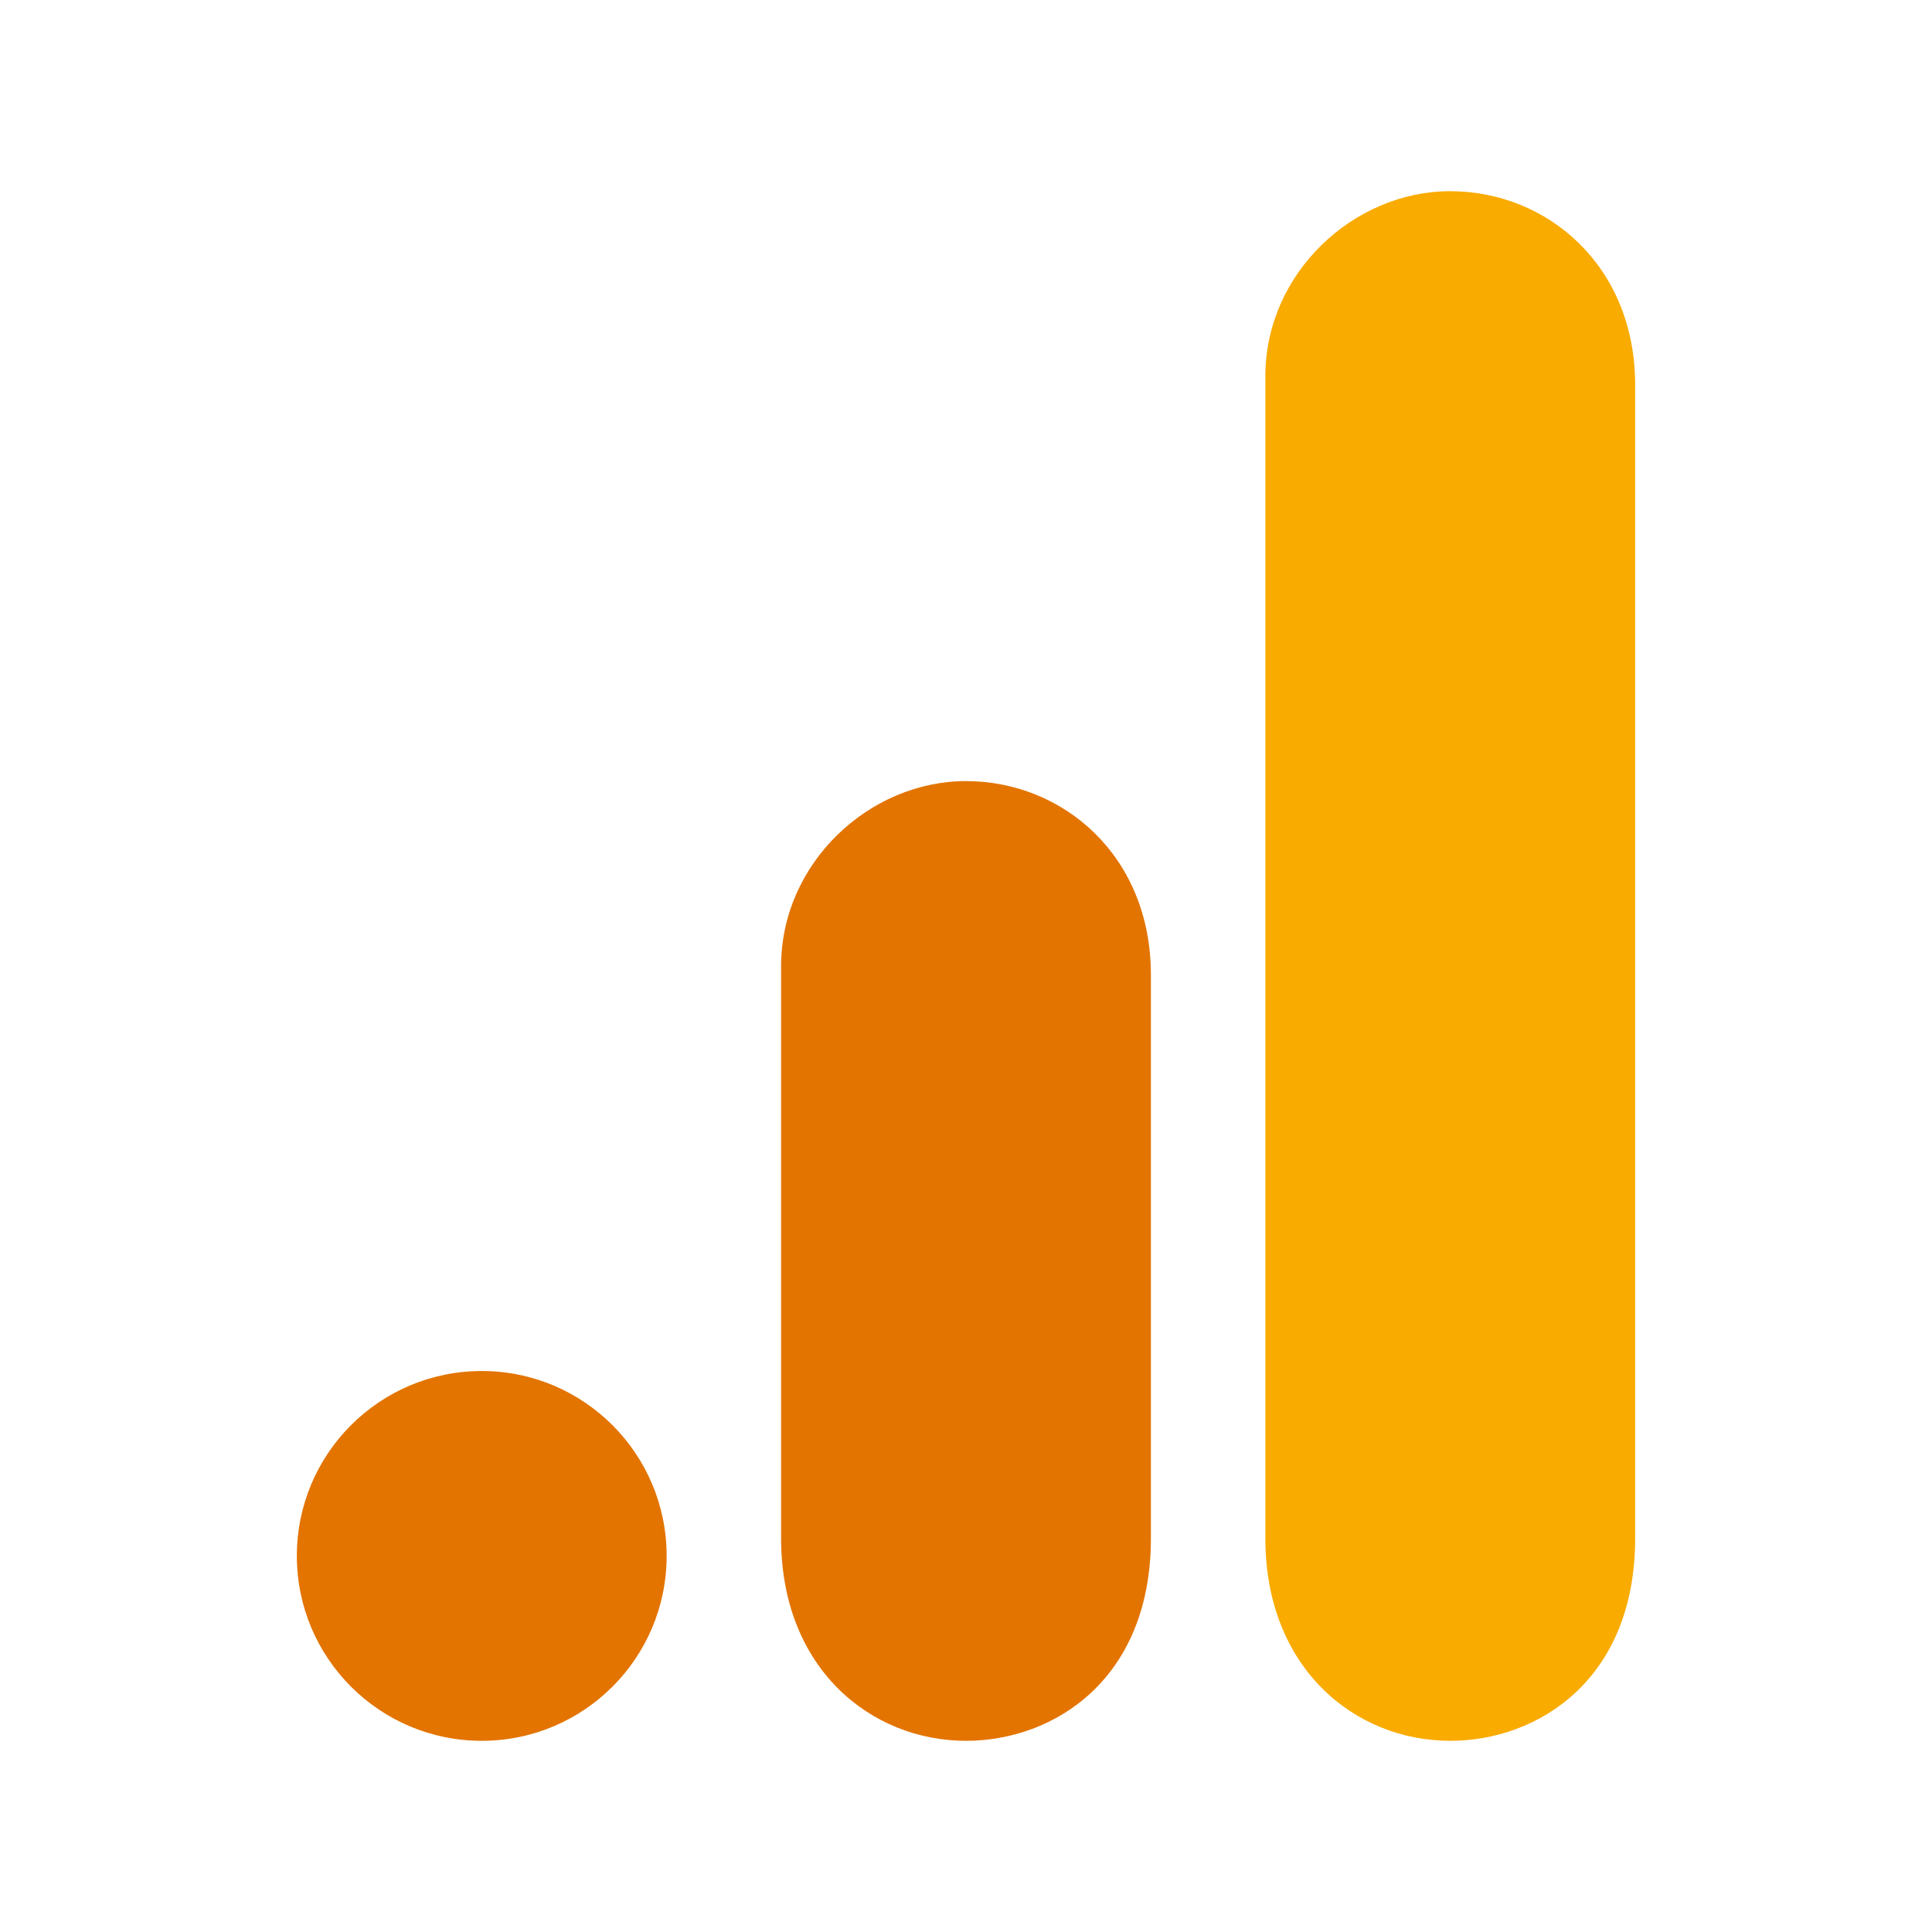
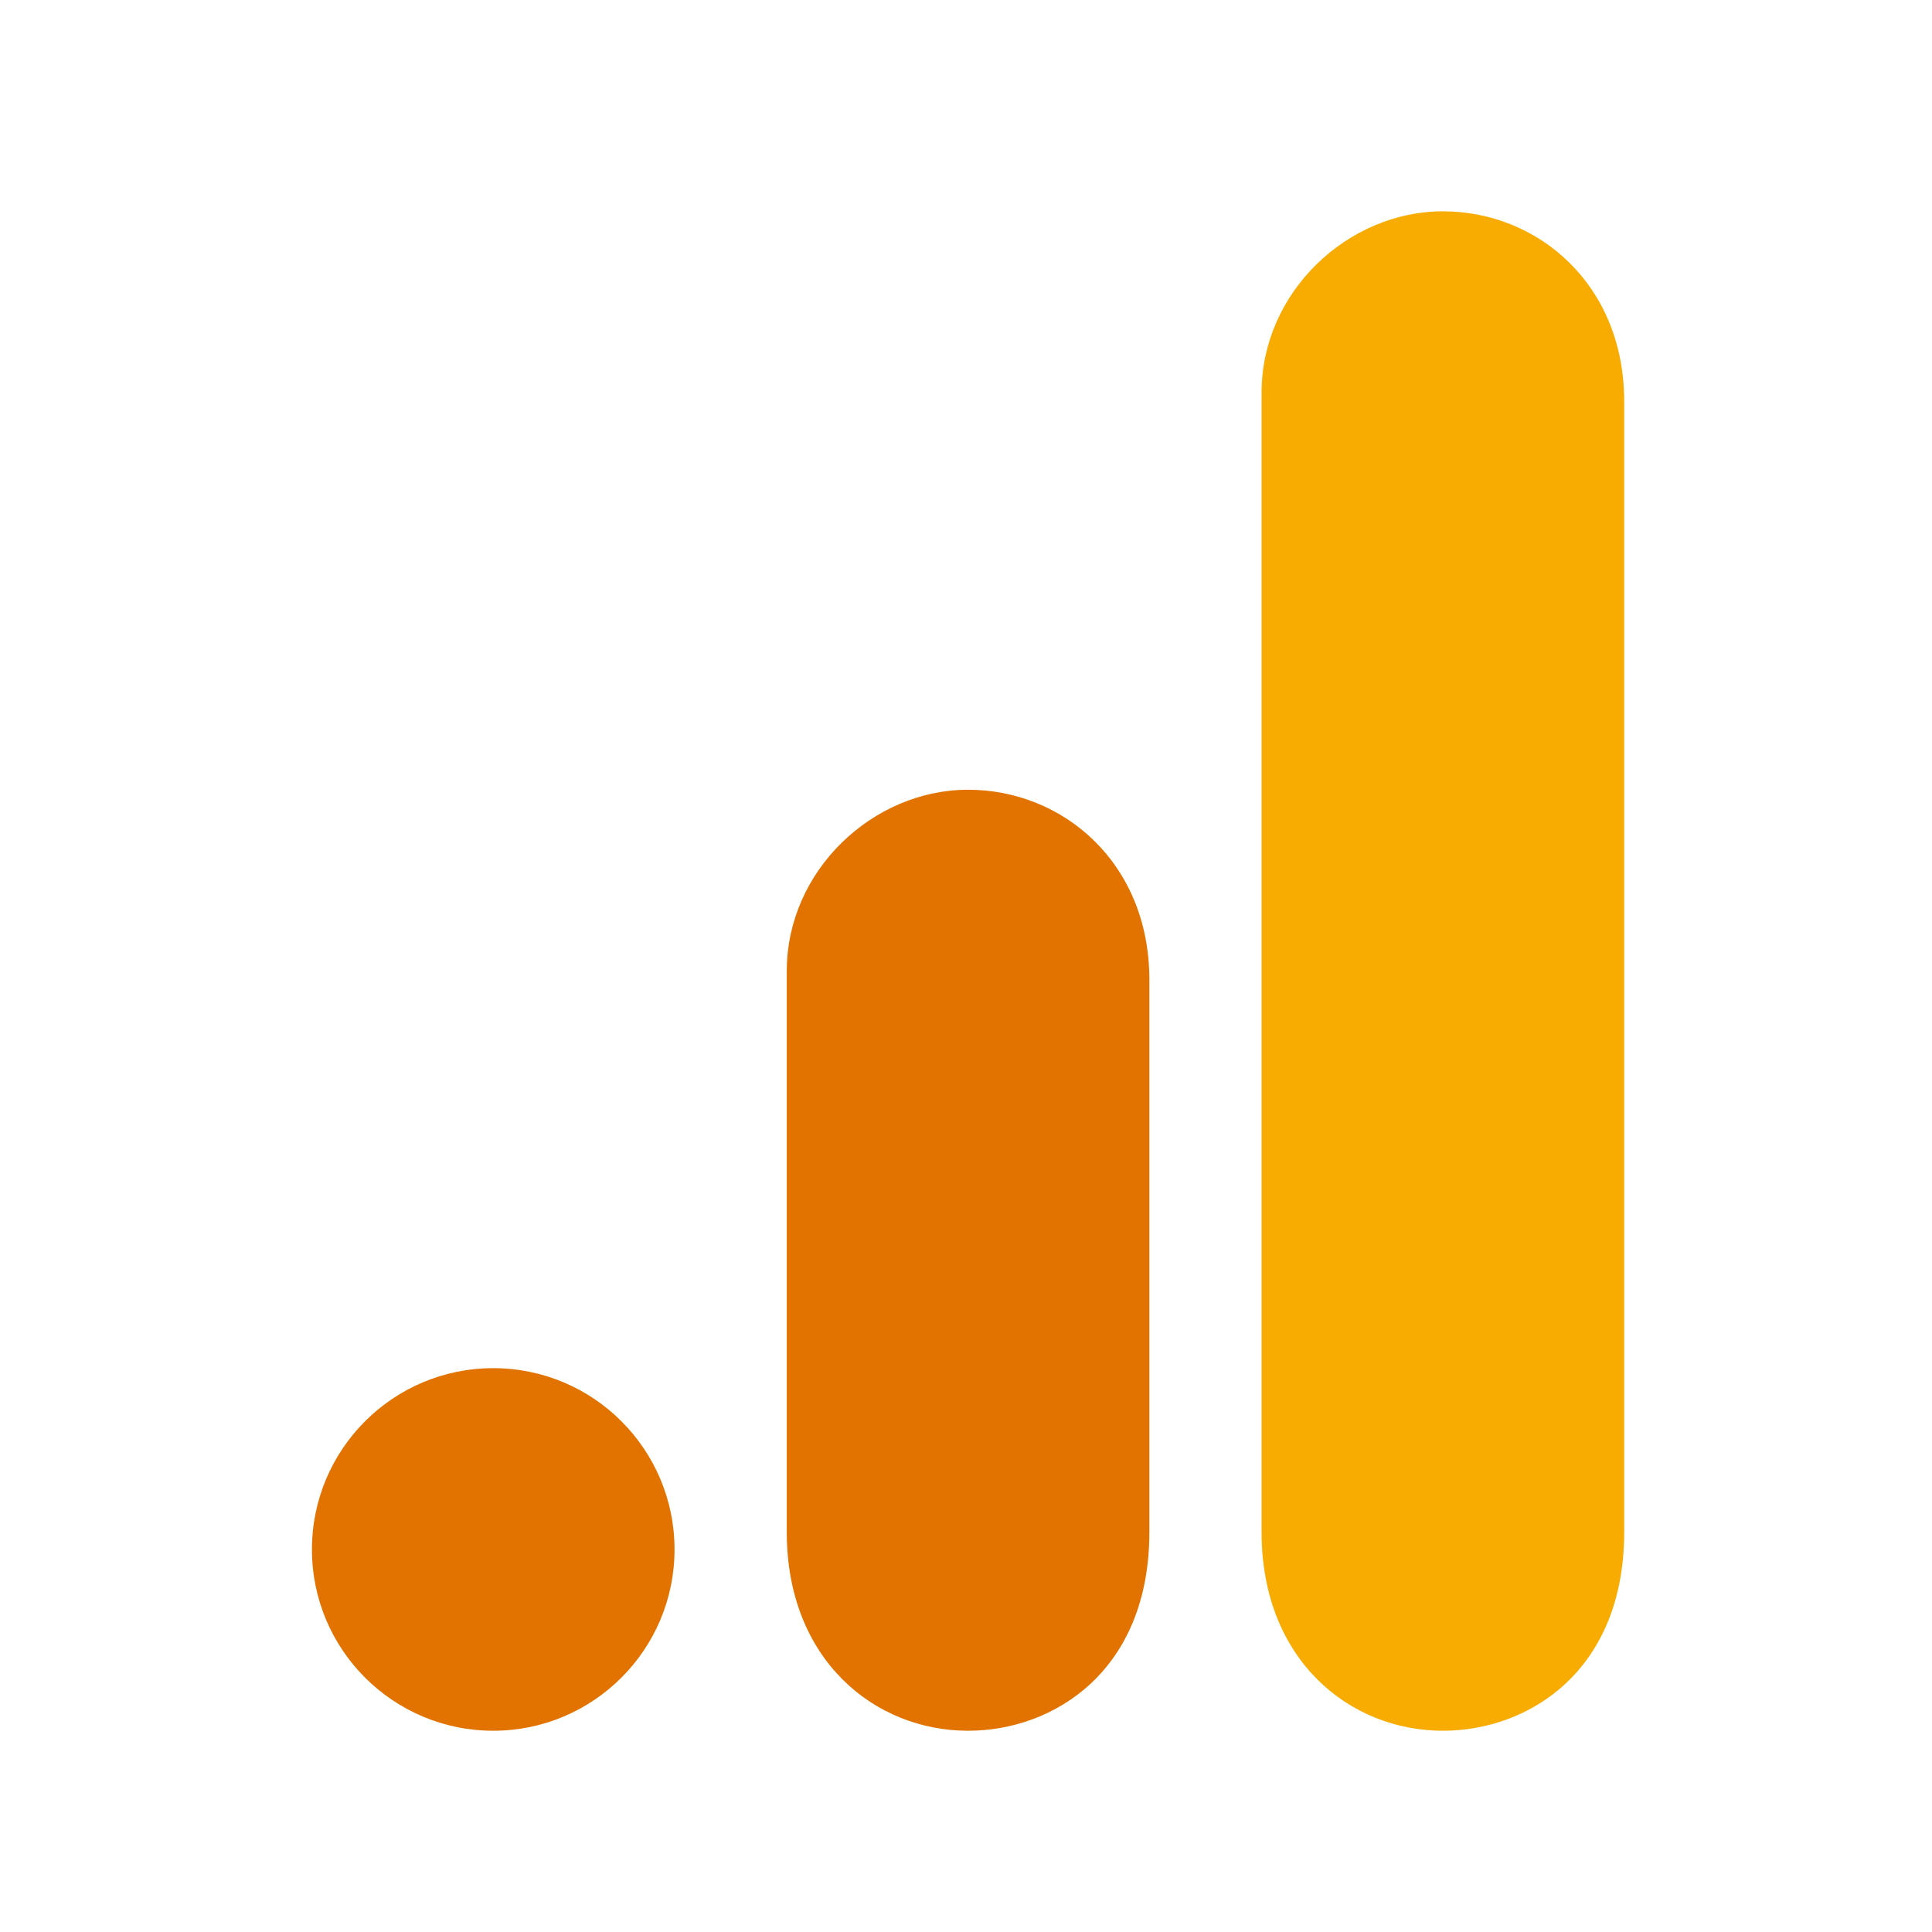
- <svg xmlns="http://www.w3.org/2000/svg" width="192" height="192" fill="none" viewBox="0 0 192 192">
-   <rect width="192" height="192" fill="#fff" />
-   <g transform="translate(12 12) scale(0.875)">
-     <path fill="#F9AB00" d="M130,29v132c0,14.77,10.19,23,21,23c10,0,21-7,21-23V30c0-13.54-10-22-21-22S130,17.33,130,29z" />
-     <path fill="#E37400" d="M75,96v65c0,14.77,10.19,23,21,23c10,0,21-7,21-23V97c0-13.54-10-22-21-22S75,84.33,75,96z" />
-     <circle fill="#E37400" cx="41" cy="163" r="21" />
-   </g>
+ <svg xmlns="http://www.w3.org/2000/svg" width="192" height="192" viewBox="0 0 192 192" fill="none">
+   <path d="M192 0H0V192H192V0Z" fill="white" />
+   <path d="M125.375 39.017V152.267C125.375 164.949 134.115 172 143.392 172C151.972 172 161.409 165.994 161.409 152.267V39.875C161.409 28.266 152.83 21 143.392 21C133.955 21 125.375 29.017 125.375 39.017Z" fill="#F8AB00" />
+   <path d="M78.188 96.5V152.267C78.188 164.949 86.928 172 96.204 172C104.784 172 114.222 165.994 114.222 152.267V97.358C114.222 85.749 105.642 78.483 96.204 78.483C86.767 78.483 78.188 86.499 78.188 96.5Z" fill="#E37300" />
+   <path d="M67.034 153.983C67.034 163.93 58.964 172 49.017 172C39.07 172 31 163.93 31 153.983C31 144.036 39.07 135.966 49.017 135.966C58.964 135.966 67.034 144.036 67.034 153.983Z" fill="#E37300" />
</svg>
